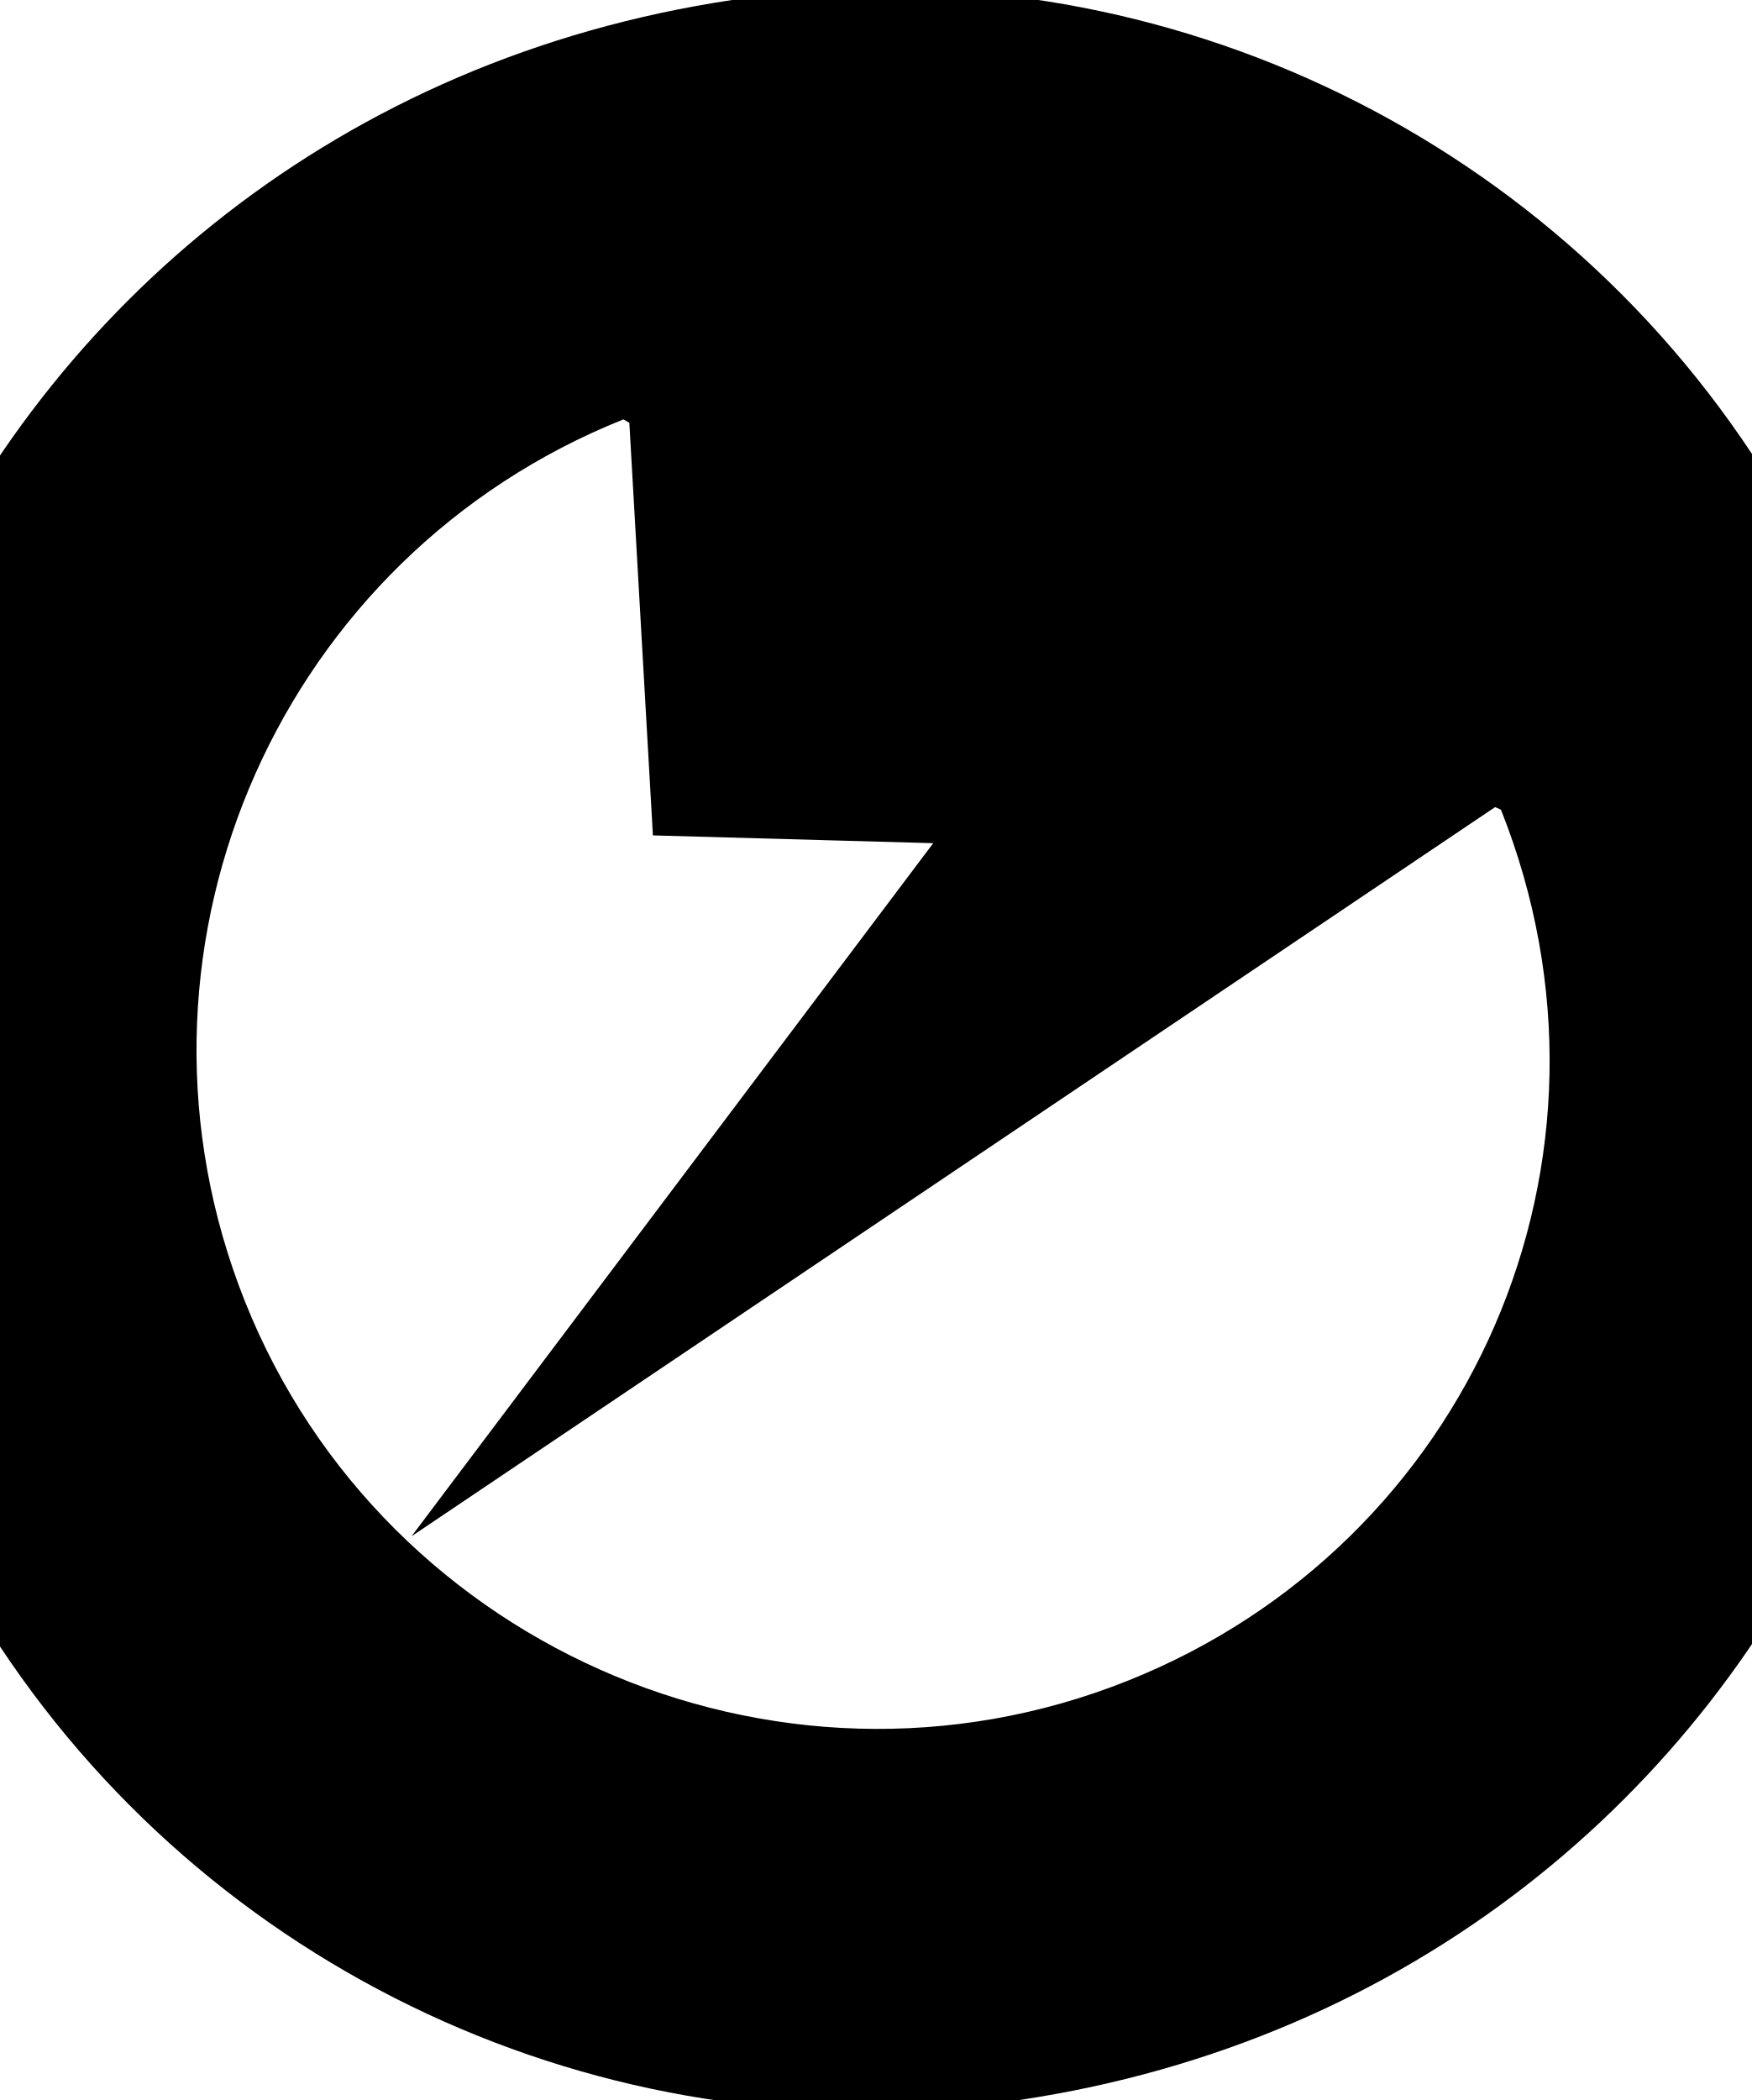
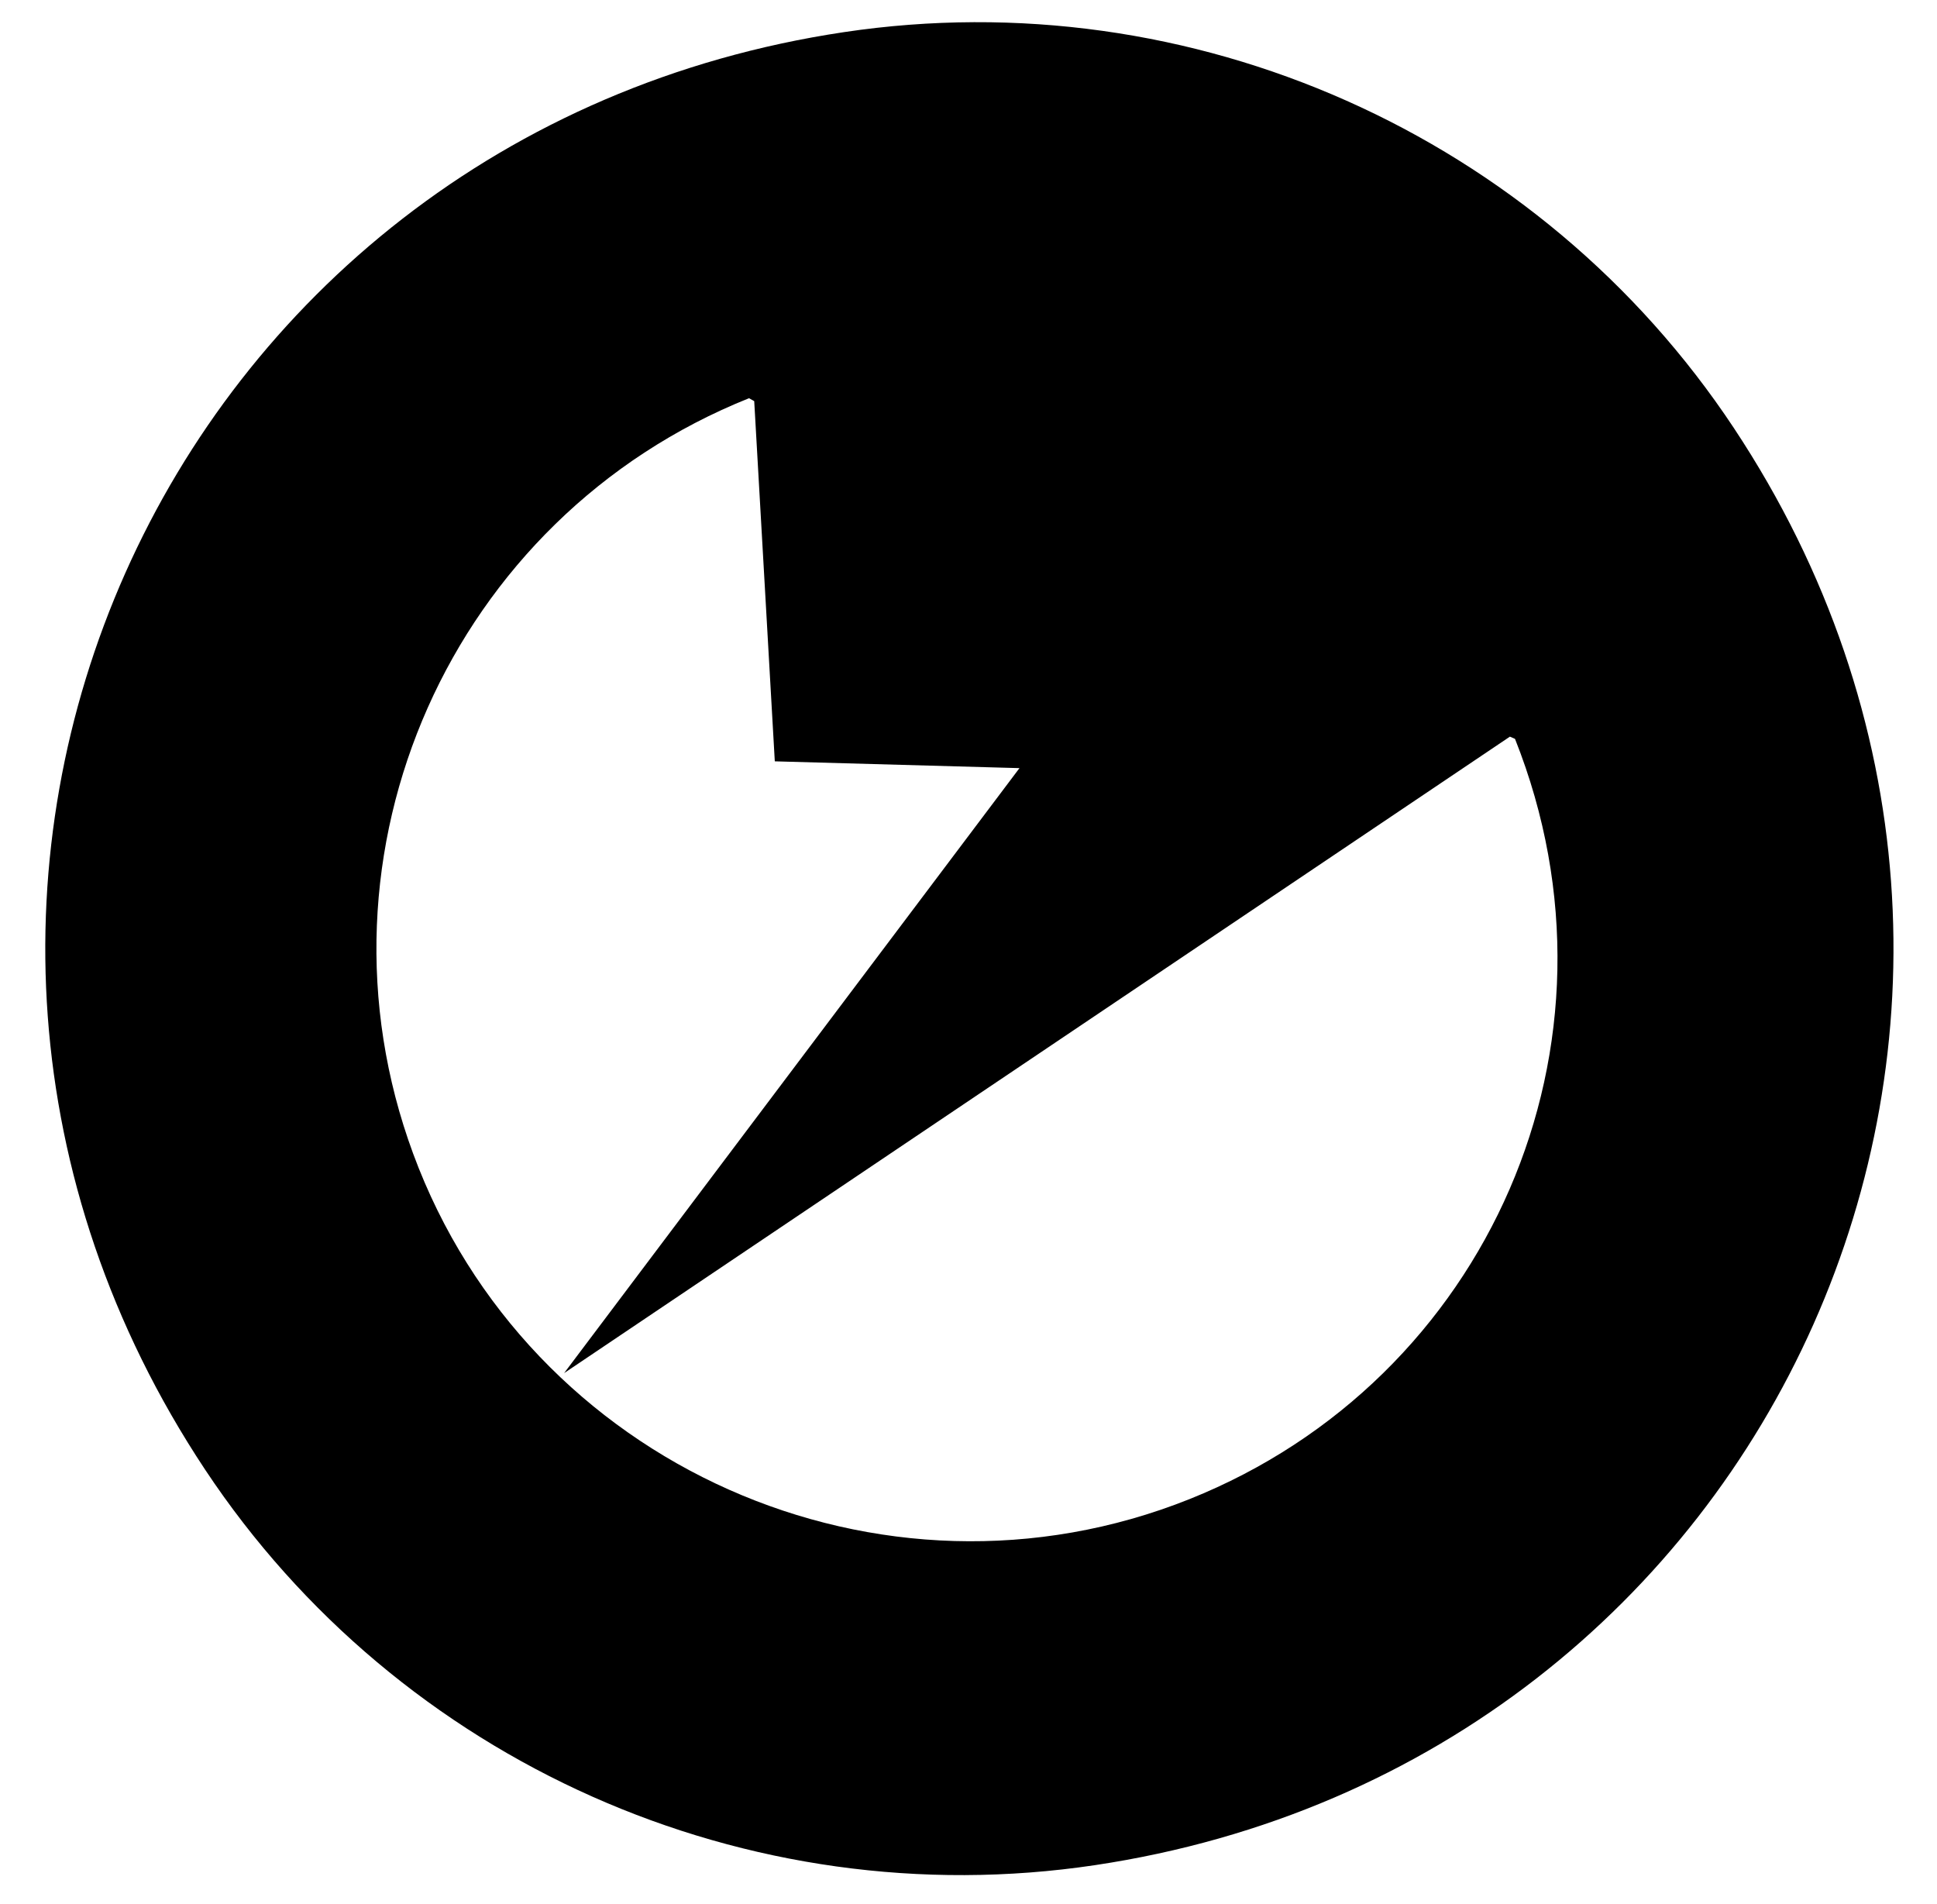
- <svg xmlns="http://www.w3.org/2000/svg" viewBox="75.148 52.727 224.961 269.66">
-   <path d="M169.18 52.727C68.691 67.762 19.012 179.457 75.148 264.152C103.715 307.254 154.941 330.031 206.082 322.387C306.574 307.348 356.25 195.652 300.109 110.961C271.543 67.859 220.32 45.074 169.18 52.727ZM220.039 268.527C174.637 286.688 122.711 263.59 105.789 217.715C89.449 173.422 111.371 124.121 155.207 106.582C225 146 189 122 267.91 156.695C285.805 201.699 263.879 250.992 220.039 268.527ZM220.039 268.527M155 90 159 160 195 161 128 250 290 141Z" fill="#000000" />
+ <svg xmlns="http://www.w3.org/2000/svg" viewBox="45 48 285 280">
+   <path d="M169.18 52.727C68.691 67.762 19.012 179.457 75.148 264.152C103.715 307.254 154.941 330.031 206.082 322.387C306.574 307.348 356.25 195.652 300.109 110.961C271.543 67.859 220.32 45.074 169.18 52.727M220.039 268.527C174.637 286.688 122.711 263.59 105.789 217.715C89.449 173.422 111.371 124.121 155.207 106.582C225 146 189 122 267.91 156.695C285.805 201.699 263.879 250.992 220.039 268.527M220.039 268.527M155 90 159 160 195 161 128 250 290 141" fill="#000000" />
</svg>
